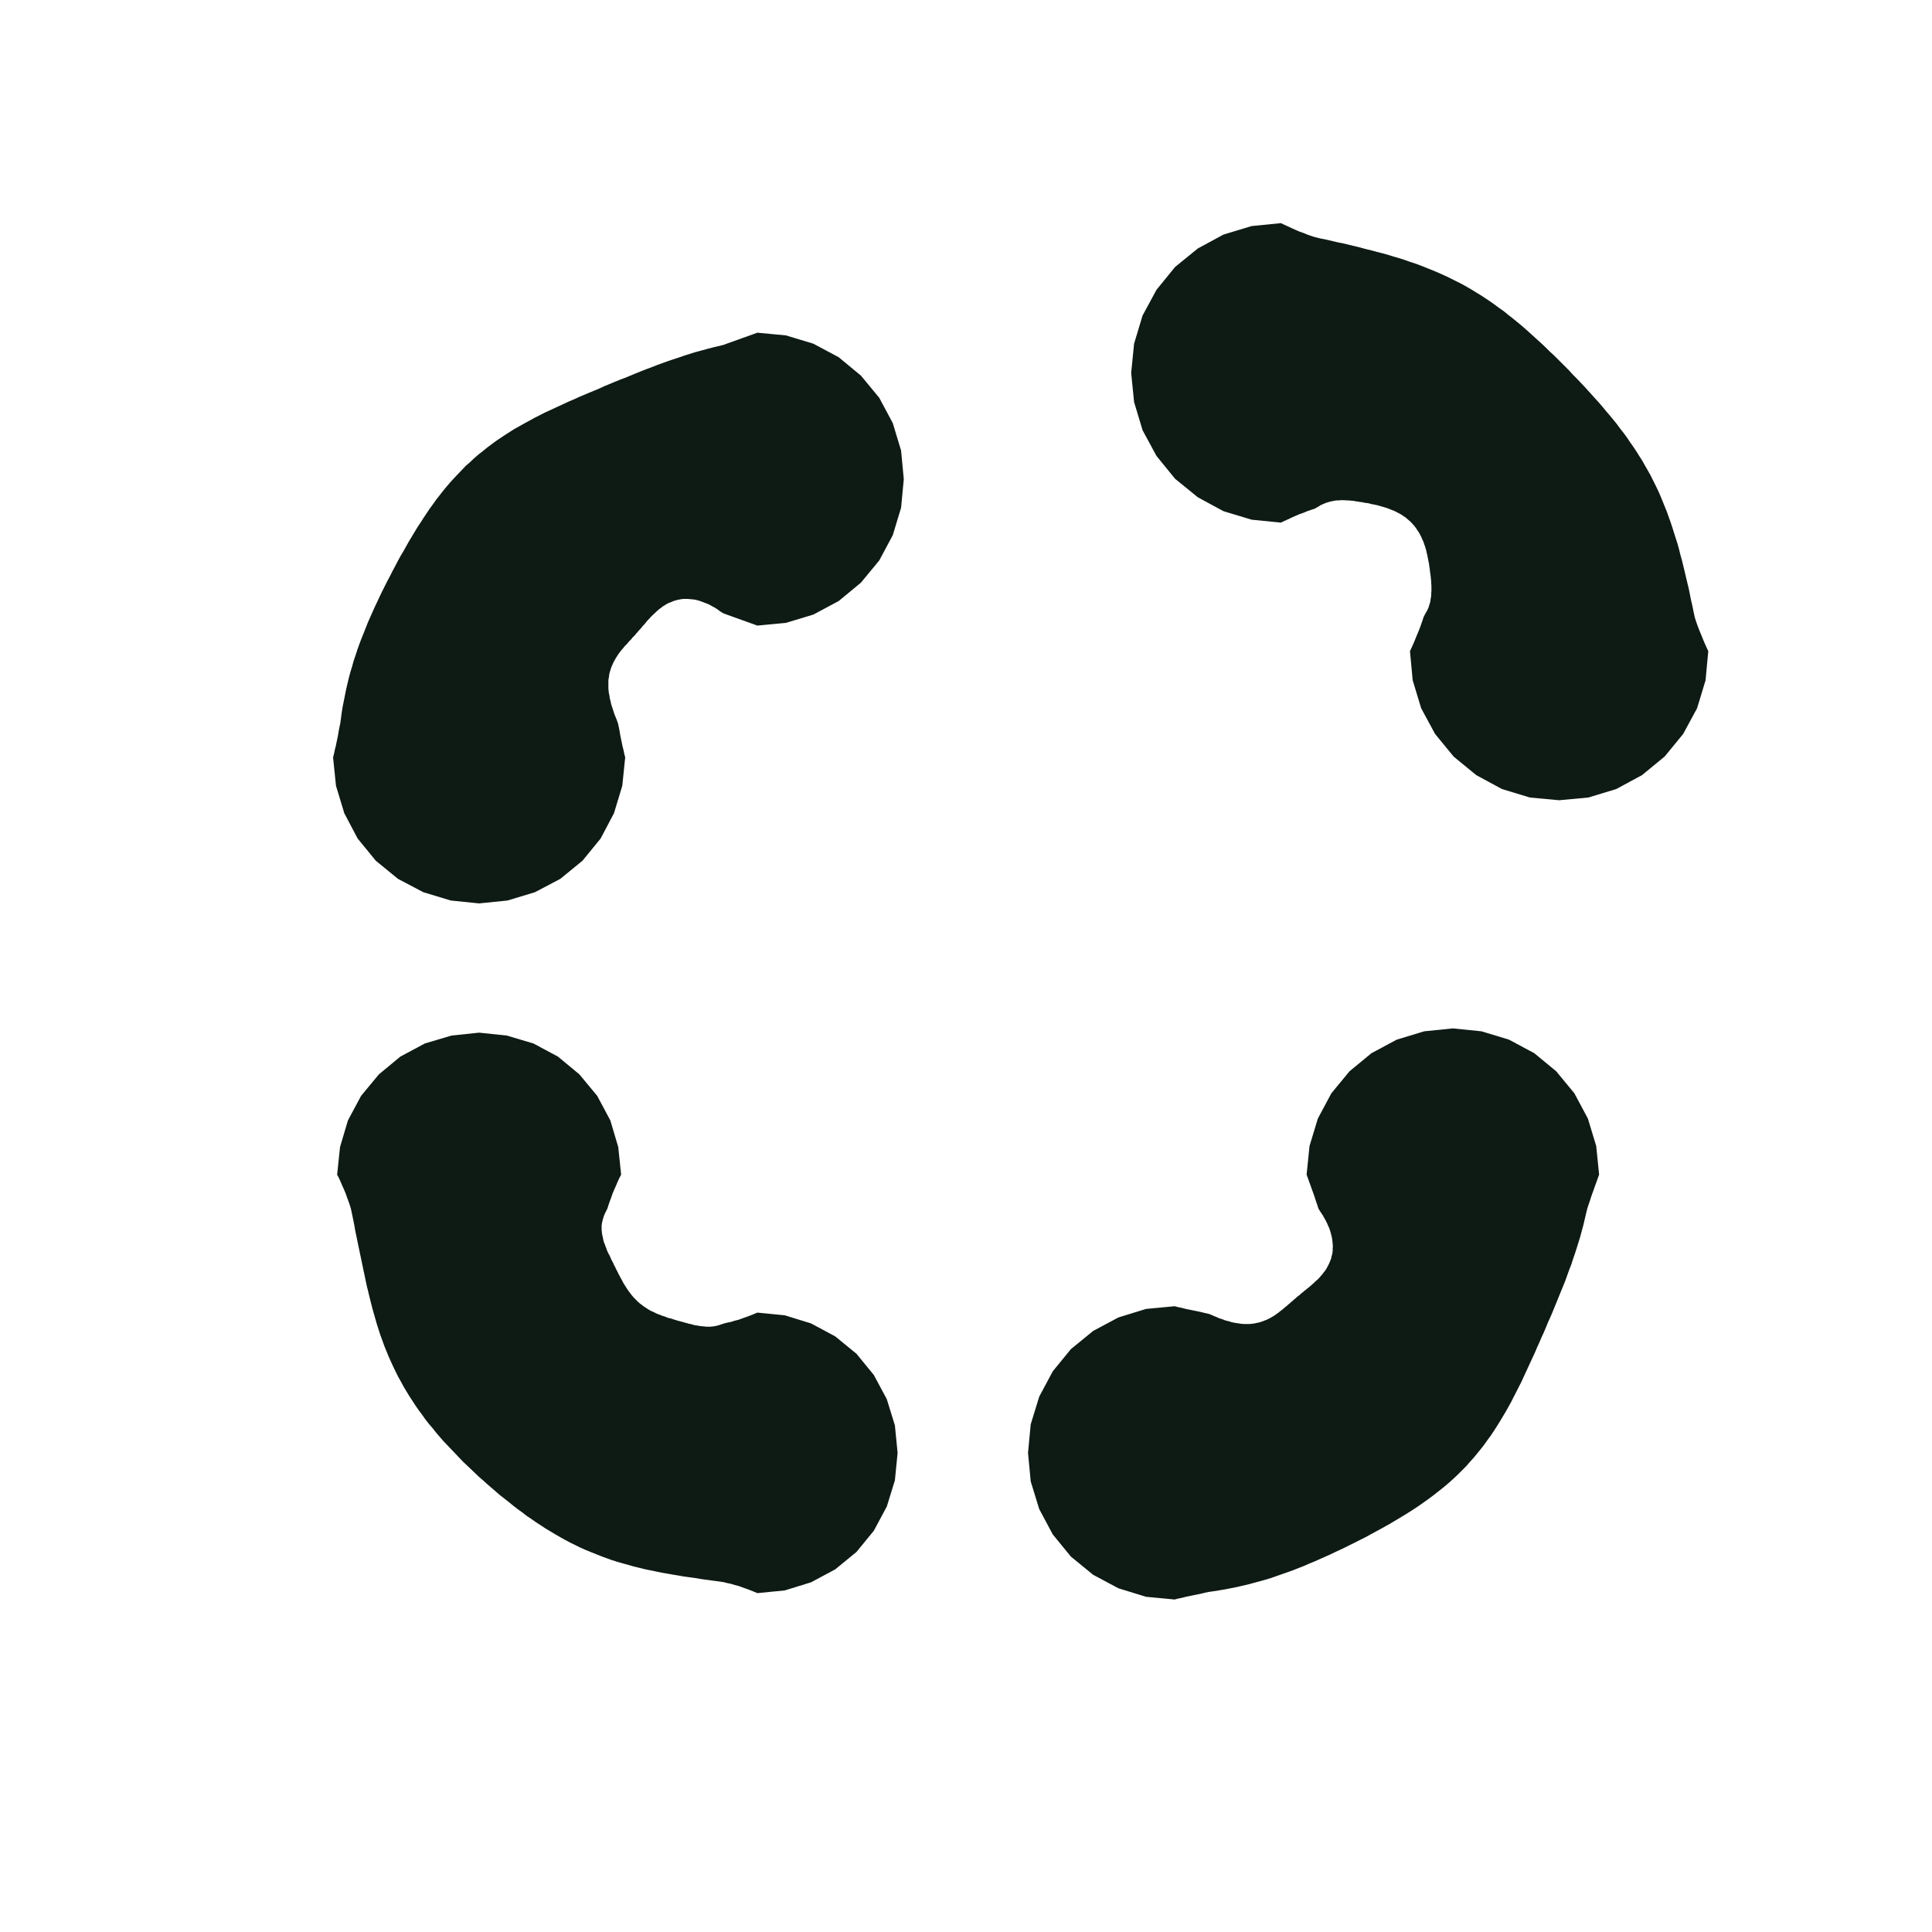
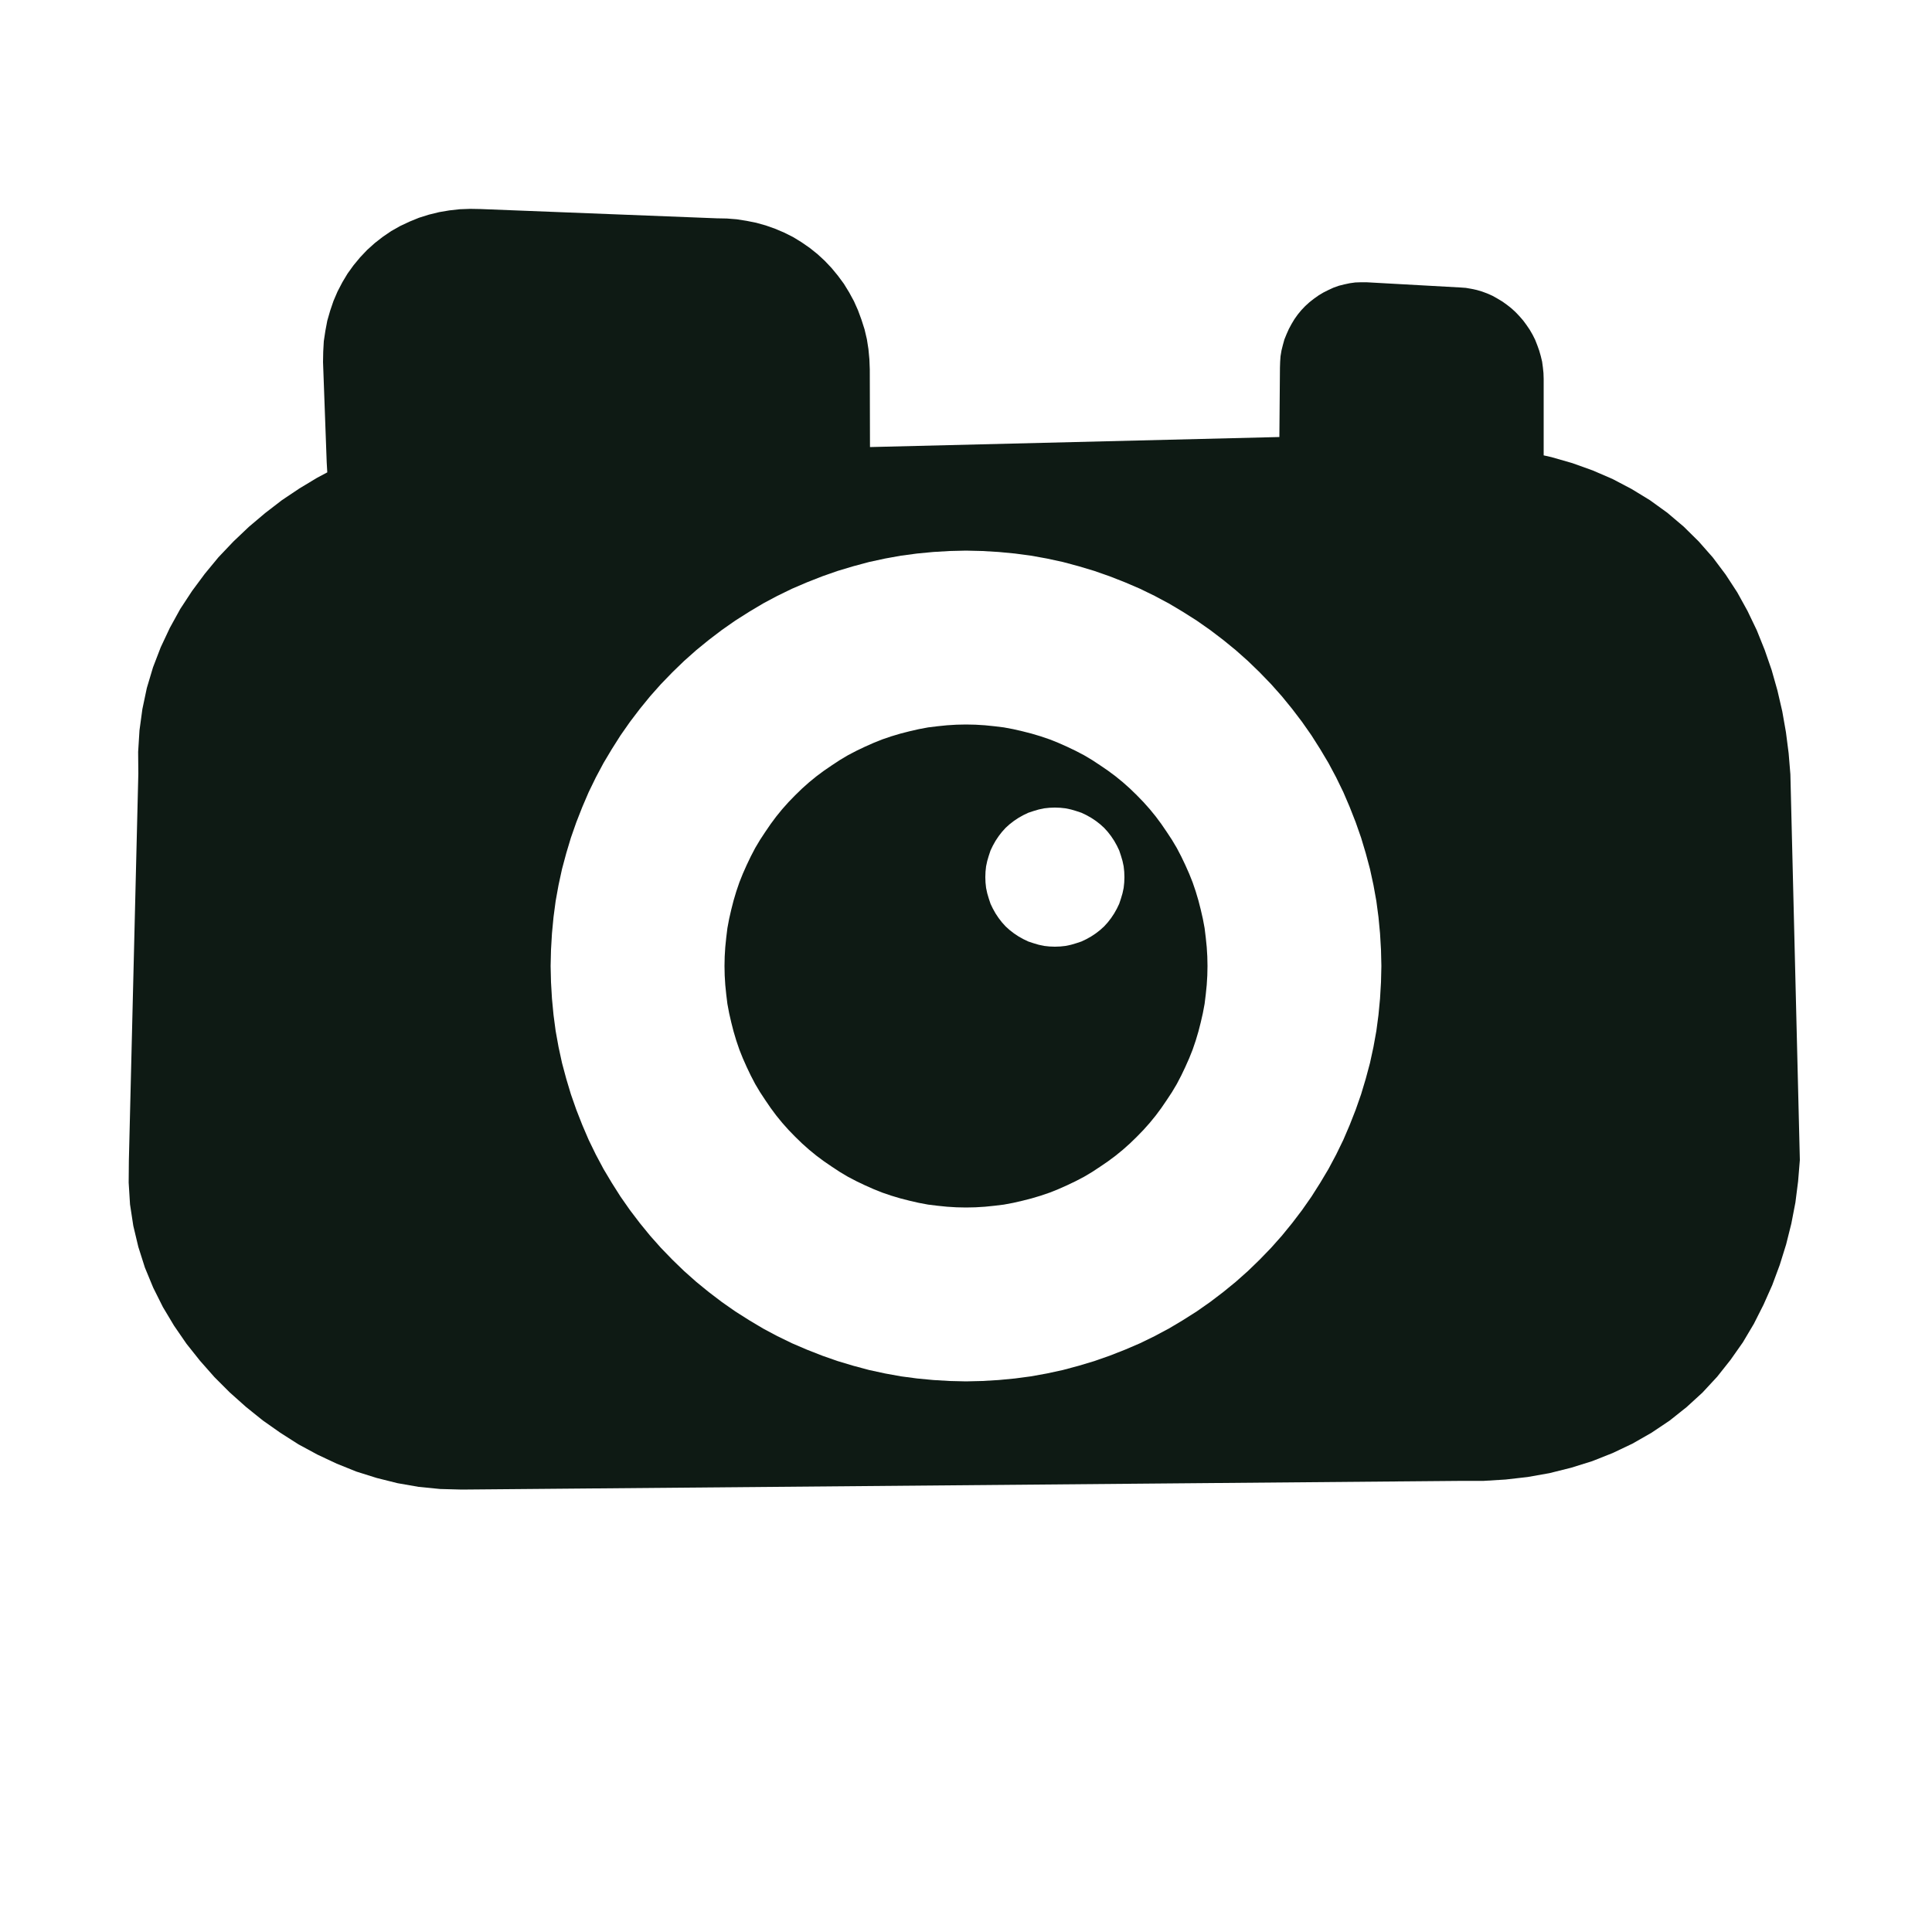
- <svg xmlns="http://www.w3.org/2000/svg" viewBox="0 0 100 100" width="100" height="100" role="img" aria-label="Ruben Svanerud symbol">
-   <path fill="#0e1a14" d="M32.36 39.20 L32.31 39.01 L32.27 38.81 L32.22 38.62 L32.18 38.42 L32.14 38.23 L32.10 38.03 L32.07 37.84 L32.03 37.64 L31.99 37.45 L31.95 37.34 L31.92 37.25 L31.88 37.16 L31.85 37.08 L31.81 36.99 L31.78 36.90 L31.75 36.81 L31.72 36.71 L31.69 36.62 L31.66 36.53 L31.63 36.43 L31.61 36.33 L31.59 36.24 L31.56 36.14 L31.55 36.04 L31.53 35.94 L31.51 35.84 L31.50 35.74 L31.49 35.64 L31.49 35.53 L31.49 35.43 L31.49 35.33 L31.49 35.23 L31.50 35.13 L31.52 35.03 L31.53 34.93 L31.55 34.83 L31.58 34.73 L31.61 34.64 L31.64 34.54 L31.68 34.45 L31.72 34.36 L31.76 34.27 L31.81 34.18 L31.86 34.09 L31.91 34.01 L31.96 33.93 L32.02 33.84 L32.08 33.76 L32.14 33.68 L32.20 33.61 L32.27 33.53 L32.33 33.45 L32.40 33.38 L32.47 33.31 L32.53 33.23 L32.60 33.16 L32.67 33.09 L32.73 33.01 L32.80 32.94 L32.87 32.87 L32.93 32.79 L33.00 32.72 L33.06 32.64 L33.13 32.57 L33.20 32.49 L33.26 32.41 L33.33 32.34 L33.40 32.26 L33.46 32.18 L33.53 32.10 L33.60 32.03 L33.67 31.95 L33.75 31.87 L33.82 31.80 L33.90 31.73 L33.97 31.66 L34.05 31.59 L34.13 31.52 L34.22 31.46 L34.30 31.39 L34.39 31.34 L34.48 31.28 L34.57 31.23 L34.67 31.19 L34.77 31.15 L34.86 31.11 L34.96 31.08 L35.07 31.05 L35.17 31.03 L35.28 31.01 L35.38 31.00 L35.49 31.00 L35.60 31.00 L35.70 31.01 L35.81 31.02 L35.92 31.03 L36.03 31.05 L36.14 31.08 L36.24 31.11 L36.35 31.15 L36.45 31.19 L36.56 31.23 L36.66 31.27 L36.76 31.32 L36.86 31.38 L36.96 31.43 L37.06 31.49 L37.15 31.55 L37.24 31.62 L37.33 31.68 L37.45 31.75 L37.64 31.82 L37.84 31.89 L38.03 31.96 L38.23 32.03 L38.42 32.10 L38.62 32.17 L38.81 32.24 L39.01 32.31 L39.20 32.38 L40.68 32.24 L42.10 31.81 L43.41 31.11 L44.56 30.16 L45.51 29.01 L46.21 27.70 L46.64 26.28 L46.78 24.80 L46.64 23.32 L46.21 21.90 L45.51 20.59 L44.56 19.44 L43.41 18.49 L42.10 17.79 L40.68 17.36 L39.20 17.22 L39.01 17.29 L38.81 17.36 L38.62 17.43 L38.42 17.50 L38.23 17.57 L38.03 17.64 L37.84 17.71 L37.64 17.78 L37.45 17.85 L37.17 17.92 L36.87 17.99 L36.57 18.07 L36.28 18.15 L35.98 18.23 L35.69 18.32 L35.41 18.41 L35.12 18.51 L34.84 18.60 L34.55 18.70 L34.27 18.80 L34.00 18.90 L33.72 19.01 L33.45 19.11 L33.17 19.22 L32.90 19.33 L32.63 19.44 L32.37 19.55 L32.10 19.65 L31.83 19.76 L31.57 19.87 L31.30 19.98 L31.04 20.10 L30.78 20.21 L30.51 20.32 L30.25 20.43 L29.99 20.54 L29.73 20.66 L29.47 20.77 L29.21 20.89 L28.95 21.01 L28.69 21.13 L28.43 21.25 L28.17 21.37 L27.92 21.50 L27.66 21.63 L27.41 21.77 L27.15 21.91 L26.90 22.05 L26.65 22.19 L26.41 22.34 L26.16 22.50 L25.92 22.66 L25.68 22.82 L25.45 22.99 L25.21 23.17 L24.99 23.35 L24.76 23.53 L24.54 23.72 L24.33 23.92 L24.11 24.11 L23.91 24.32 L23.71 24.53 L23.51 24.74 L23.31 24.96 L23.12 25.18 L22.94 25.40 L22.76 25.63 L22.58 25.86 L22.41 26.10 L22.24 26.33 L22.08 26.57 L21.92 26.81 L21.76 27.06 L21.60 27.30 L21.45 27.55 L21.30 27.80 L21.15 28.05 L21.01 28.30 L20.87 28.55 L20.72 28.80 L20.58 29.06 L20.45 29.31 L20.31 29.57 L20.18 29.83 L20.04 30.09 L19.91 30.35 L19.78 30.61 L19.65 30.88 L19.53 31.14 L19.40 31.41 L19.28 31.68 L19.16 31.95 L19.04 32.22 L18.93 32.50 L18.82 32.78 L18.71 33.05 L18.60 33.34 L18.50 33.62 L18.41 33.90 L18.31 34.19 L18.23 34.48 L18.14 34.77 L18.06 35.07 L17.99 35.36 L17.92 35.66 L17.86 35.96 L17.80 36.26 L17.74 36.56 L17.69 36.86 L17.65 37.17 L17.61 37.45 L17.57 37.64 L17.53 37.84 L17.50 38.03 L17.46 38.23 L17.42 38.42 L17.38 38.62 L17.33 38.81 L17.29 39.01 L17.24 39.20 L17.39 40.67 L17.82 42.09 L18.51 43.40 L19.45 44.55 L20.60 45.49 L21.91 46.18 L23.33 46.61 L24.80 46.76 L26.27 46.61 L27.69 46.18 L29.00 45.49 L30.15 44.55 L31.09 43.40 L31.78 42.09 L32.21 40.67 Z M66.30 27.05 L66.49 26.96 L66.69 26.87 L66.88 26.78 L67.08 26.69 L67.27 26.61 L67.47 26.54 L67.66 26.46 L67.86 26.39 L68.05 26.33 L68.17 26.26 L68.26 26.21 L68.35 26.15 L68.44 26.11 L68.53 26.07 L68.63 26.03 L68.72 26.00 L68.82 25.97 L68.91 25.95 L69.01 25.93 L69.11 25.91 L69.20 25.90 L69.30 25.90 L69.40 25.89 L69.50 25.89 L69.60 25.89 L69.69 25.90 L69.79 25.90 L69.89 25.91 L69.99 25.92 L70.09 25.93 L70.18 25.95 L70.28 25.96 L70.38 25.98 L70.48 25.99 L70.58 26.01 L70.68 26.03 L70.78 26.04 L70.88 26.06 L70.98 26.09 L71.09 26.11 L71.19 26.13 L71.29 26.15 L71.39 26.18 L71.50 26.21 L71.60 26.24 L71.70 26.27 L71.80 26.30 L71.90 26.34 L72.00 26.38 L72.10 26.42 L72.20 26.46 L72.30 26.51 L72.39 26.56 L72.49 26.61 L72.58 26.67 L72.67 26.73 L72.76 26.79 L72.84 26.86 L72.92 26.93 L73.00 27.00 L73.08 27.08 L73.15 27.16 L73.22 27.24 L73.28 27.32 L73.34 27.41 L73.40 27.50 L73.46 27.59 L73.51 27.69 L73.56 27.78 L73.60 27.88 L73.65 27.98 L73.69 28.08 L73.72 28.18 L73.76 28.28 L73.79 28.39 L73.82 28.49 L73.84 28.59 L73.87 28.70 L73.89 28.80 L73.91 28.90 L73.93 29.01 L73.95 29.11 L73.97 29.21 L73.98 29.31 L74.00 29.42 L74.01 29.52 L74.02 29.62 L74.04 29.72 L74.05 29.82 L74.06 29.92 L74.07 30.02 L74.08 30.11 L74.08 30.21 L74.09 30.31 L74.09 30.41 L74.09 30.51 L74.09 30.60 L74.08 30.70 L74.08 30.80 L74.07 30.90 L74.05 30.99 L74.04 31.09 L74.02 31.19 L73.99 31.28 L73.96 31.38 L73.93 31.47 L73.89 31.56 L73.84 31.65 L73.79 31.74 L73.74 31.83 L73.68 31.95 L73.62 32.14 L73.55 32.34 L73.48 32.53 L73.40 32.73 L73.32 32.92 L73.24 33.12 L73.16 33.31 L73.07 33.51 L72.98 33.70 L73.12 35.21 L73.56 36.66 L74.28 37.99 L75.24 39.16 L76.41 40.12 L77.74 40.84 L79.19 41.28 L80.70 41.42 L82.21 41.28 L83.66 40.84 L84.99 40.12 L86.16 39.16 L87.12 37.99 L87.84 36.66 L88.28 35.21 L88.42 33.70 L88.33 33.51 L88.24 33.31 L88.16 33.12 L88.08 32.92 L88.00 32.73 L87.92 32.53 L87.85 32.34 L87.78 32.14 L87.72 31.95 L87.66 31.67 L87.60 31.37 L87.53 31.07 L87.47 30.77 L87.41 30.47 L87.34 30.18 L87.27 29.89 L87.20 29.59 L87.13 29.30 L87.06 29.01 L86.98 28.73 L86.91 28.44 L86.83 28.15 L86.74 27.87 L86.65 27.59 L86.56 27.30 L86.47 27.03 L86.37 26.75 L86.27 26.47 L86.16 26.20 L86.05 25.93 L85.94 25.66 L85.82 25.39 L85.69 25.12 L85.56 24.86 L85.43 24.60 L85.29 24.35 L85.14 24.09 L85.00 23.84 L84.84 23.59 L84.69 23.35 L84.53 23.11 L84.36 22.87 L84.20 22.63 L84.03 22.40 L83.85 22.17 L83.68 21.94 L83.50 21.72 L83.32 21.50 L83.13 21.28 L82.95 21.06 L82.76 20.84 L82.57 20.63 L82.38 20.42 L82.19 20.21 L82.00 20.00 L81.80 19.79 L81.61 19.59 L81.41 19.39 L81.22 19.18 L81.02 18.98 L80.82 18.78 L80.62 18.58 L80.42 18.38 L80.21 18.19 L80.01 17.99 L79.80 17.79 L79.59 17.60 L79.38 17.41 L79.17 17.22 L78.96 17.03 L78.74 16.84 L78.52 16.66 L78.30 16.48 L78.07 16.30 L77.85 16.12 L77.61 15.95 L77.38 15.78 L77.14 15.61 L76.90 15.45 L76.66 15.29 L76.41 15.14 L76.17 14.99 L75.91 14.84 L75.66 14.70 L75.40 14.57 L75.14 14.44 L74.88 14.31 L74.61 14.19 L74.34 14.07 L74.07 13.96 L73.80 13.85 L73.52 13.74 L73.25 13.64 L72.97 13.55 L72.69 13.45 L72.41 13.36 L72.13 13.28 L71.84 13.19 L71.56 13.11 L71.27 13.04 L70.98 12.96 L70.69 12.89 L70.40 12.81 L70.11 12.74 L69.82 12.67 L69.53 12.60 L69.23 12.54 L68.93 12.47 L68.63 12.40 L68.33 12.34 L68.05 12.27 L67.86 12.21 L67.66 12.14 L67.47 12.06 L67.27 11.99 L67.08 11.91 L66.88 11.82 L66.69 11.73 L66.49 11.64 L66.30 11.55 L64.79 11.70 L63.33 12.14 L62.00 12.86 L60.82 13.82 L59.86 15.00 L59.14 16.33 L58.70 17.79 L58.55 19.30 L58.70 20.81 L59.14 22.27 L59.86 23.60 L60.82 24.78 L62.00 25.74 L63.33 26.46 L64.79 26.90 Z M67.63 60.80 L67.70 60.99 L67.77 61.19 L67.84 61.38 L67.91 61.58 L67.98 61.77 L68.05 61.97 L68.11 62.16 L68.18 62.36 L68.24 62.55 L68.31 62.67 L68.37 62.76 L68.43 62.85 L68.49 62.94 L68.54 63.04 L68.60 63.14 L68.65 63.24 L68.70 63.34 L68.74 63.44 L68.79 63.54 L68.83 63.65 L68.86 63.75 L68.89 63.86 L68.92 63.97 L68.94 64.07 L68.96 64.18 L68.97 64.29 L68.98 64.40 L68.99 64.51 L68.98 64.62 L68.98 64.72 L68.97 64.83 L68.95 64.93 L68.92 65.04 L68.90 65.14 L68.86 65.24 L68.82 65.34 L68.78 65.43 L68.73 65.53 L68.68 65.62 L68.63 65.71 L68.57 65.79 L68.50 65.88 L68.44 65.96 L68.37 66.04 L68.30 66.12 L68.23 66.20 L68.15 66.27 L68.07 66.34 L68.00 66.41 L67.92 66.48 L67.84 66.55 L67.76 66.62 L67.68 66.68 L67.60 66.75 L67.52 66.81 L67.44 66.88 L67.36 66.94 L67.29 67.01 L67.21 67.07 L67.13 67.13 L67.06 67.20 L66.98 67.26 L66.91 67.33 L66.83 67.39 L66.76 67.46 L66.68 67.52 L66.61 67.59 L66.53 67.65 L66.46 67.71 L66.38 67.78 L66.30 67.84 L66.22 67.90 L66.15 67.96 L66.06 68.02 L65.98 68.08 L65.90 68.13 L65.81 68.18 L65.73 68.23 L65.64 68.27 L65.55 68.32 L65.45 68.35 L65.36 68.39 L65.27 68.42 L65.17 68.45 L65.07 68.47 L64.98 68.49 L64.88 68.51 L64.78 68.52 L64.68 68.53 L64.57 68.53 L64.47 68.53 L64.37 68.53 L64.27 68.52 L64.17 68.51 L64.07 68.49 L63.97 68.48 L63.87 68.46 L63.77 68.44 L63.67 68.41 L63.57 68.38 L63.48 68.36 L63.38 68.33 L63.29 68.29 L63.19 68.26 L63.10 68.23 L63.01 68.19 L62.92 68.15 L62.84 68.12 L62.75 68.08 L62.66 68.04 L62.55 68.00 L62.36 67.96 L62.16 67.91 L61.97 67.87 L61.77 67.83 L61.58 67.79 L61.38 67.75 L61.19 67.70 L60.99 67.66 L60.80 67.61 L59.32 67.75 L57.89 68.19 L56.58 68.89 L55.43 69.83 L54.49 70.98 L53.79 72.29 L53.35 73.72 L53.21 75.20 L53.35 76.68 L53.79 78.11 L54.49 79.42 L55.43 80.57 L56.58 81.51 L57.89 82.21 L59.32 82.65 L60.80 82.79 L60.99 82.74 L61.19 82.70 L61.38 82.65 L61.58 82.61 L61.77 82.57 L61.97 82.53 L62.16 82.49 L62.36 82.44 L62.55 82.40 L62.83 82.36 L63.14 82.31 L63.44 82.26 L63.74 82.20 L64.04 82.14 L64.34 82.07 L64.64 82.00 L64.93 81.92 L65.23 81.84 L65.52 81.76 L65.81 81.67 L66.09 81.57 L66.38 81.47 L66.66 81.37 L66.94 81.27 L67.22 81.16 L67.50 81.05 L67.77 80.93 L68.04 80.82 L68.31 80.70 L68.58 80.58 L68.85 80.46 L69.12 80.33 L69.38 80.21 L69.65 80.08 L69.91 79.95 L70.17 79.82 L70.43 79.69 L70.69 79.56 L70.94 79.42 L71.20 79.28 L71.46 79.14 L71.71 79.00 L71.96 78.86 L72.21 78.71 L72.46 78.56 L72.71 78.41 L72.95 78.26 L73.20 78.10 L73.44 77.94 L73.68 77.77 L73.92 77.60 L74.15 77.43 L74.38 77.25 L74.61 77.07 L74.83 76.89 L75.05 76.70 L75.27 76.50 L75.48 76.30 L75.68 76.10 L75.89 75.89 L76.08 75.67 L76.28 75.45 L76.46 75.23 L76.64 75.01 L76.82 74.78 L76.99 74.54 L77.16 74.31 L77.32 74.07 L77.48 73.82 L77.63 73.58 L77.78 73.33 L77.93 73.08 L78.07 72.83 L78.21 72.58 L78.34 72.32 L78.47 72.07 L78.60 71.81 L78.73 71.56 L78.85 71.30 L78.97 71.04 L79.09 70.78 L79.21 70.52 L79.33 70.26 L79.45 70.00 L79.56 69.74 L79.68 69.48 L79.79 69.22 L79.91 68.96 L80.02 68.70 L80.13 68.43 L80.25 68.17 L80.36 67.91 L80.47 67.64 L80.58 67.37 L80.69 67.10 L80.80 66.83 L80.91 66.56 L81.02 66.29 L81.12 66.01 L81.22 65.73 L81.33 65.45 L81.42 65.17 L81.52 64.88 L81.61 64.60 L81.70 64.31 L81.79 64.02 L81.87 63.72 L81.95 63.43 L82.02 63.13 L82.09 62.83 L82.16 62.55 L82.22 62.36 L82.29 62.16 L82.35 61.97 L82.42 61.77 L82.49 61.58 L82.56 61.38 L82.63 61.19 L82.70 60.99 L82.77 60.80 L82.62 59.32 L82.19 57.90 L81.49 56.59 L80.55 55.45 L79.41 54.51 L78.10 53.81 L76.68 53.38 L75.20 53.23 L73.72 53.38 L72.30 53.81 L70.99 54.51 L69.85 55.45 L68.91 56.59 L68.21 57.90 L67.78 59.32 Z M39.20 67.94 L39.01 68.02 L38.81 68.10 L38.62 68.17 L38.42 68.24 L38.23 68.31 L38.03 68.36 L37.84 68.42 L37.64 68.46 L37.45 68.51 L37.33 68.55 L37.24 68.58 L37.14 68.61 L37.05 68.63 L36.95 68.65 L36.86 68.66 L36.76 68.67 L36.67 68.67 L36.57 68.67 L36.48 68.66 L36.38 68.65 L36.29 68.64 L36.19 68.63 L36.10 68.61 L36.01 68.60 L35.91 68.58 L35.82 68.55 L35.73 68.53 L35.63 68.51 L35.54 68.48 L35.45 68.46 L35.36 68.43 L35.27 68.41 L35.17 68.38 L35.08 68.36 L34.99 68.33 L34.89 68.30 L34.80 68.27 L34.71 68.24 L34.61 68.22 L34.52 68.19 L34.43 68.15 L34.33 68.12 L34.24 68.09 L34.15 68.05 L34.06 68.02 L33.96 67.98 L33.87 67.93 L33.78 67.89 L33.69 67.85 L33.60 67.80 L33.52 67.75 L33.43 67.69 L33.35 67.64 L33.27 67.58 L33.19 67.52 L33.11 67.46 L33.03 67.39 L32.96 67.32 L32.89 67.25 L32.82 67.18 L32.75 67.10 L32.69 67.03 L32.63 66.95 L32.57 66.87 L32.51 66.79 L32.45 66.70 L32.40 66.62 L32.35 66.54 L32.29 66.45 L32.24 66.36 L32.20 66.28 L32.15 66.19 L32.10 66.10 L32.06 66.02 L32.01 65.93 L31.97 65.84 L31.92 65.75 L31.88 65.67 L31.84 65.58 L31.79 65.49 L31.75 65.40 L31.71 65.32 L31.66 65.23 L31.62 65.14 L31.58 65.05 L31.54 64.96 L31.49 64.88 L31.45 64.79 L31.41 64.70 L31.38 64.60 L31.34 64.51 L31.31 64.42 L31.27 64.33 L31.24 64.23 L31.22 64.14 L31.20 64.04 L31.18 63.95 L31.16 63.85 L31.15 63.75 L31.14 63.65 L31.14 63.55 L31.14 63.45 L31.15 63.35 L31.17 63.25 L31.19 63.16 L31.22 63.06 L31.25 62.96 L31.29 62.86 L31.33 62.77 L31.38 62.67 L31.44 62.55 L31.50 62.36 L31.57 62.16 L31.64 61.97 L31.71 61.77 L31.79 61.58 L31.88 61.38 L31.96 61.19 L32.05 60.99 L32.15 60.80 L32.00 59.37 L31.59 57.99 L30.91 56.72 L29.99 55.61 L28.88 54.69 L27.61 54.01 L26.23 53.60 L24.80 53.45 L23.37 53.60 L21.99 54.01 L20.72 54.69 L19.61 55.61 L18.69 56.72 L18.01 57.99 L17.60 59.37 L17.45 60.80 L17.55 60.99 L17.64 61.19 L17.72 61.38 L17.81 61.58 L17.89 61.77 L17.96 61.97 L18.03 62.16 L18.10 62.36 L18.16 62.55 L18.22 62.83 L18.28 63.12 L18.34 63.42 L18.39 63.71 L18.45 64.00 L18.51 64.29 L18.57 64.58 L18.63 64.87 L18.69 65.15 L18.75 65.44 L18.81 65.73 L18.87 66.01 L18.93 66.30 L18.99 66.58 L19.06 66.86 L19.13 67.15 L19.20 67.43 L19.27 67.71 L19.35 67.99 L19.43 68.27 L19.51 68.55 L19.60 68.83 L19.69 69.11 L19.79 69.38 L19.89 69.66 L20.00 69.93 L20.11 70.20 L20.23 70.47 L20.35 70.73 L20.48 71.00 L20.61 71.26 L20.75 71.51 L20.89 71.77 L21.04 72.02 L21.19 72.27 L21.35 72.51 L21.51 72.76 L21.68 73.00 L21.85 73.23 L22.02 73.47 L22.20 73.70 L22.39 73.92 L22.57 74.15 L22.76 74.37 L22.95 74.59 L23.15 74.80 L23.35 75.01 L23.55 75.22 L23.75 75.43 L23.95 75.64 L24.16 75.84 L24.37 76.04 L24.58 76.24 L24.79 76.44 L25.01 76.63 L25.22 76.82 L25.44 77.01 L25.66 77.20 L25.88 77.39 L26.11 77.57 L26.34 77.75 L26.56 77.93 L26.79 78.11 L27.03 78.28 L27.26 78.46 L27.50 78.62 L27.74 78.79 L27.99 78.95 L28.23 79.11 L28.48 79.26 L28.73 79.41 L28.99 79.56 L29.24 79.70 L29.50 79.84 L29.77 79.97 L30.03 80.10 L30.30 80.22 L30.57 80.33 L30.84 80.44 L31.12 80.55 L31.39 80.65 L31.67 80.75 L31.95 80.84 L32.23 80.92 L32.52 81.00 L32.80 81.08 L33.09 81.15 L33.37 81.22 L33.66 81.28 L33.95 81.34 L34.24 81.40 L34.53 81.45 L34.82 81.50 L35.11 81.55 L35.40 81.60 L35.70 81.64 L35.99 81.68 L36.28 81.73 L36.58 81.77 L36.87 81.81 L37.17 81.85 L37.45 81.89 L37.64 81.94 L37.84 81.98 L38.03 82.04 L38.23 82.09 L38.42 82.16 L38.62 82.23 L38.81 82.30 L39.01 82.38 L39.20 82.46 L40.62 82.32 L41.98 81.90 L43.23 81.23 L44.33 80.33 L45.23 79.23 L45.90 77.98 L46.32 76.62 L46.46 75.20 L46.32 73.78 L45.90 72.42 L45.23 71.17 L44.33 70.07 L43.23 69.17 L41.98 68.50 L40.62 68.08 Z" />
+ <svg xmlns="http://www.w3.org/2000/svg" viewBox="0 0 100 100" width="100" height="100" role="img" aria-label="Ruben Svanerud camera symbol">
+   <path fill="#0e1a14" d="M23.80 10.83 L24.34 10.81 L24.88 10.82 L37.10 11.30 L37.62 11.31 L38.13 11.35 L38.64 11.43 L39.14 11.53 L39.64 11.67 L40.12 11.84 L40.59 12.04 L41.05 12.27 L41.49 12.54 L41.91 12.83 L42.31 13.15 L42.69 13.50 L43.04 13.87 L43.37 14.27 L43.68 14.69 L43.95 15.13 L44.20 15.59 L44.41 16.06 L44.59 16.55 L44.75 17.05 L44.87 17.56 L44.95 18.07 L45.00 18.60 L45.02 19.12 L45.03 23.14 L66.22 22.62 L66.25 19.03 L66.26 18.73 L66.28 18.44 L66.33 18.14 L66.40 17.86 L66.48 17.57 L66.59 17.30 L66.71 17.03 L66.85 16.77 L67.00 16.52 L67.17 16.28 L67.36 16.05 L67.56 15.84 L67.78 15.64 L68.01 15.46 L68.25 15.29 L68.50 15.14 L68.76 15.01 L69.02 14.89 L69.30 14.79 L69.58 14.72 L69.86 14.66 L70.15 14.62 L70.44 14.61 L70.73 14.61 L75.59 14.88 L75.87 14.90 L76.16 14.95 L76.44 15.01 L76.71 15.09 L76.98 15.19 L77.25 15.31 L77.50 15.45 L77.75 15.60 L77.99 15.77 L78.22 15.95 L78.44 16.15 L78.64 16.36 L78.84 16.59 L79.01 16.82 L79.18 17.07 L79.33 17.33 L79.46 17.59 L79.57 17.87 L79.67 18.15 L79.75 18.43 L79.82 18.72 L79.86 19.02 L79.89 19.31 L79.90 19.61 L79.90 23.57 L80.30 23.66 L81.38 23.97 L82.44 24.35 L83.46 24.79 L84.45 25.31 L85.40 25.89 L86.30 26.54 L87.15 27.26 L87.93 28.03 L88.66 28.86 L89.32 29.74 L89.92 30.66 L90.45 31.62 L90.93 32.62 L91.34 33.64 L91.70 34.68 L92.00 35.74 L92.25 36.82 L92.44 37.90 L92.58 38.99 L92.67 40.08 L93.16 60.04 L93.07 61.14 L92.93 62.24 L92.72 63.33 L92.45 64.41 L92.12 65.47 L91.73 66.52 L91.28 67.53 L90.78 68.52 L90.21 69.48 L89.57 70.39 L88.88 71.26 L88.12 72.08 L87.30 72.83 L86.42 73.53 L85.48 74.16 L84.50 74.72 L83.47 75.21 L82.41 75.63 L81.32 75.97 L80.20 76.25 L79.07 76.45 L77.93 76.58 L76.79 76.65 L75.66 76.65 L23.90 77.10 L22.78 77.07 L21.67 76.96 L20.58 76.77 L19.50 76.50 L18.45 76.17 L17.43 75.76 L16.43 75.29 L15.45 74.76 L14.51 74.16 L13.60 73.52 L12.73 72.82 L11.89 72.07 L11.10 71.28 L10.35 70.43 L9.65 69.55 L9.01 68.62 L8.43 67.65 L7.93 66.65 L7.50 65.61 L7.16 64.54 L6.90 63.45 L6.73 62.34 L6.66 61.21 L6.67 60.08 L7.16 40.04 L7.15 38.92 L7.22 37.80 L7.37 36.70 L7.60 35.61 L7.92 34.54 L8.32 33.50 L8.79 32.50 L9.33 31.52 L9.94 30.59 L10.60 29.70 L11.31 28.84 L12.08 28.03 L12.88 27.27 L13.72 26.56 L14.59 25.89 L15.50 25.28 L16.43 24.72 L16.94 24.45 L16.91 23.93 L16.72 18.74 L16.73 18.20 L16.76 17.66 L16.84 17.13 L16.94 16.60 L17.09 16.08 L17.26 15.58 L17.47 15.09 L17.72 14.61 L17.99 14.16 L18.30 13.73 L18.64 13.32 L19.00 12.94 L19.40 12.58 L19.81 12.26 L20.25 11.96 L20.71 11.70 L21.20 11.47 L21.69 11.27 L22.20 11.11 L22.73 10.98 L23.26 10.89 Z M71.43 51.69 L71.48 50.84 L71.50 50.00 L71.48 49.16 L71.43 48.31 L71.35 47.47 L71.24 46.64 L71.09 45.81 L70.91 44.98 L70.69 44.16 L70.45 43.36 L70.17 42.56 L69.86 41.77 L69.53 41.00 L69.16 40.24 L68.76 39.49 L68.33 38.77 L67.88 38.06 L67.39 37.36 L66.88 36.69 L66.35 36.04 L65.79 35.41 L65.20 34.80 L64.59 34.21 L63.96 33.65 L63.31 33.12 L62.64 32.61 L61.94 32.12 L61.23 31.67 L60.51 31.24 L59.76 30.84 L59.00 30.47 L58.23 30.14 L57.44 29.83 L56.64 29.55 L55.84 29.31 L55.02 29.09 L54.19 28.91 L53.36 28.76 L52.53 28.65 L51.69 28.57 L50.84 28.52 L50.00 28.50 L49.16 28.52 L48.31 28.57 L47.47 28.65 L46.64 28.76 L45.81 28.91 L44.98 29.09 L44.16 29.31 L43.36 29.55 L42.56 29.83 L41.77 30.14 L41.00 30.47 L40.24 30.84 L39.49 31.24 L38.77 31.67 L38.06 32.12 L37.36 32.61 L36.69 33.12 L36.04 33.65 L35.41 34.21 L34.80 34.80 L34.21 35.41 L33.65 36.04 L33.12 36.69 L32.61 37.36 L32.12 38.06 L31.67 38.77 L31.24 39.49 L30.84 40.24 L30.47 41.00 L30.14 41.77 L29.83 42.56 L29.55 43.36 L29.31 44.16 L29.09 44.98 L28.91 45.81 L28.76 46.64 L28.65 47.47 L28.57 48.31 L28.52 49.16 L28.50 50.00 L28.52 50.84 L28.57 51.69 L28.65 52.53 L28.76 53.36 L28.91 54.19 L29.09 55.02 L29.31 55.84 L29.55 56.64 L29.83 57.44 L30.14 58.23 L30.47 59.00 L30.84 59.76 L31.24 60.51 L31.67 61.23 L32.12 61.94 L32.61 62.64 L33.12 63.31 L33.65 63.96 L34.21 64.59 L34.80 65.20 L35.41 65.79 L36.04 66.35 L36.69 66.88 L37.36 67.39 L38.06 67.88 L38.77 68.33 L39.49 68.76 L40.24 69.16 L41.00 69.53 L41.77 69.86 L42.56 70.17 L43.36 70.45 L44.16 70.69 L44.98 70.91 L45.81 71.09 L46.64 71.24 L47.47 71.35 L48.31 71.43 L49.16 71.48 L50.00 71.50 L50.84 71.48 L51.69 71.43 L52.53 71.35 L53.36 71.24 L54.19 71.09 L55.02 70.91 L55.84 70.69 L56.64 70.45 L57.44 70.17 L58.23 69.86 L59.00 69.53 L59.76 69.16 L60.51 68.76 L61.23 68.33 L61.94 67.88 L62.64 67.39 L63.31 66.88 L63.96 66.35 L64.59 65.79 L65.20 65.20 L65.79 64.59 L66.35 63.96 L66.88 63.31 L67.39 62.64 L67.88 61.94 L68.33 61.23 L68.76 60.51 L69.16 59.76 L69.53 59.00 L69.86 58.23 L70.17 57.44 L70.45 56.64 L70.69 55.84 L70.91 55.02 L71.09 54.19 L71.24 53.36 L71.35 52.53 Z M62.46 49.02 L62.49 49.51 L62.50 50.00 L62.49 50.49 L62.46 50.98 L62.41 51.47 L62.35 51.96 L62.26 52.44 L62.15 52.92 L62.03 53.39 L61.89 53.86 L61.73 54.33 L61.55 54.78 L61.35 55.23 L61.14 55.67 L60.91 56.11 L60.66 56.53 L60.39 56.94 L60.11 57.35 L59.82 57.74 L59.51 58.12 L59.18 58.49 L58.84 58.84 L58.49 59.18 L58.12 59.51 L57.74 59.82 L57.35 60.11 L56.94 60.39 L56.53 60.66 L56.11 60.91 L55.67 61.14 L55.23 61.35 L54.78 61.55 L54.33 61.73 L53.86 61.89 L53.39 62.03 L52.92 62.15 L52.44 62.26 L51.96 62.35 L51.47 62.41 L50.98 62.46 L50.49 62.49 L50.00 62.50 L49.51 62.49 L49.02 62.46 L48.53 62.41 L48.04 62.35 L47.56 62.26 L47.08 62.15 L46.61 62.03 L46.14 61.89 L45.67 61.73 L45.22 61.55 L44.77 61.35 L44.33 61.14 L43.89 60.91 L43.47 60.66 L43.06 60.39 L42.65 60.11 L42.26 59.82 L41.88 59.51 L41.51 59.18 L41.16 58.84 L40.82 58.49 L40.49 58.12 L40.18 57.74 L39.89 57.35 L39.61 56.94 L39.34 56.53 L39.09 56.11 L38.86 55.67 L38.65 55.23 L38.45 54.78 L38.27 54.33 L38.11 53.86 L37.97 53.39 L37.85 52.92 L37.74 52.44 L37.65 51.96 L37.59 51.47 L37.54 50.98 L37.51 50.49 L37.50 50.00 L37.51 49.51 L37.54 49.02 L37.59 48.53 L37.65 48.04 L37.74 47.56 L37.85 47.08 L37.97 46.61 L38.11 46.14 L38.27 45.67 L38.45 45.22 L38.65 44.77 L38.86 44.33 L39.09 43.89 L39.34 43.47 L39.61 43.06 L39.89 42.65 L40.18 42.26 L40.49 41.88 L40.82 41.51 L41.16 41.16 L41.51 40.82 L41.88 40.49 L42.26 40.18 L42.65 39.89 L43.06 39.61 L43.47 39.34 L43.89 39.09 L44.33 38.86 L44.77 38.65 L45.22 38.45 L45.67 38.27 L46.14 38.11 L46.61 37.97 L47.08 37.85 L47.56 37.74 L48.04 37.65 L48.53 37.59 L49.02 37.54 L49.51 37.51 L50.00 37.50 L50.49 37.51 L50.98 37.54 L51.47 37.59 L51.96 37.65 L52.44 37.74 L52.92 37.85 L53.39 37.97 L53.86 38.11 L54.33 38.27 L54.78 38.45 L55.23 38.65 L55.67 38.86 L56.11 39.09 L56.53 39.34 L56.94 39.61 L57.35 39.89 L57.74 40.18 L58.12 40.49 L58.49 40.82 L58.84 41.16 L59.18 41.51 L59.51 41.88 L59.82 42.26 L60.11 42.65 L60.39 43.06 L60.66 43.47 L60.91 43.89 L61.14 44.33 L61.35 44.77 L61.55 45.22 L61.73 45.67 L61.89 46.14 L62.03 46.61 L62.15 47.08 L62.26 47.56 L62.35 48.04 L62.41 48.53 Z M58.16 45.96 L58.19 45.68 L58.20 45.40 L58.19 45.12 L58.16 44.84 L58.10 44.56 L58.02 44.29 L57.93 44.02 L57.81 43.77 L57.67 43.52 L57.51 43.28 L57.34 43.06 L57.15 42.85 L56.94 42.66 L56.72 42.49 L56.48 42.33 L56.23 42.19 L55.98 42.07 L55.71 41.98 L55.44 41.90 L55.16 41.84 L54.88 41.81 L54.60 41.80 L54.32 41.81 L54.04 41.84 L53.76 41.90 L53.49 41.98 L53.22 42.07 L52.97 42.19 L52.72 42.33 L52.48 42.49 L52.26 42.66 L52.05 42.85 L51.86 43.06 L51.69 43.28 L51.53 43.52 L51.39 43.77 L51.27 44.02 L51.18 44.29 L51.10 44.56 L51.04 44.84 L51.01 45.12 L51.00 45.40 L51.01 45.68 L51.04 45.96 L51.10 46.24 L51.18 46.51 L51.27 46.78 L51.39 47.03 L51.53 47.28 L51.69 47.52 L51.86 47.74 L52.05 47.95 L52.26 48.14 L52.48 48.31 L52.72 48.47 L52.97 48.61 L53.22 48.73 L53.49 48.82 L53.76 48.90 L54.04 48.96 L54.32 48.99 L54.60 49.00 L54.88 48.99 L55.16 48.96 L55.44 48.90 L55.71 48.82 L55.98 48.73 L56.23 48.61 L56.48 48.47 L56.72 48.31 L56.94 48.14 L57.15 47.95 L57.34 47.74 L57.51 47.52 L57.67 47.28 L57.81 47.03 L57.93 46.78 L58.02 46.51 L58.10 46.24 Z" />
</svg>
